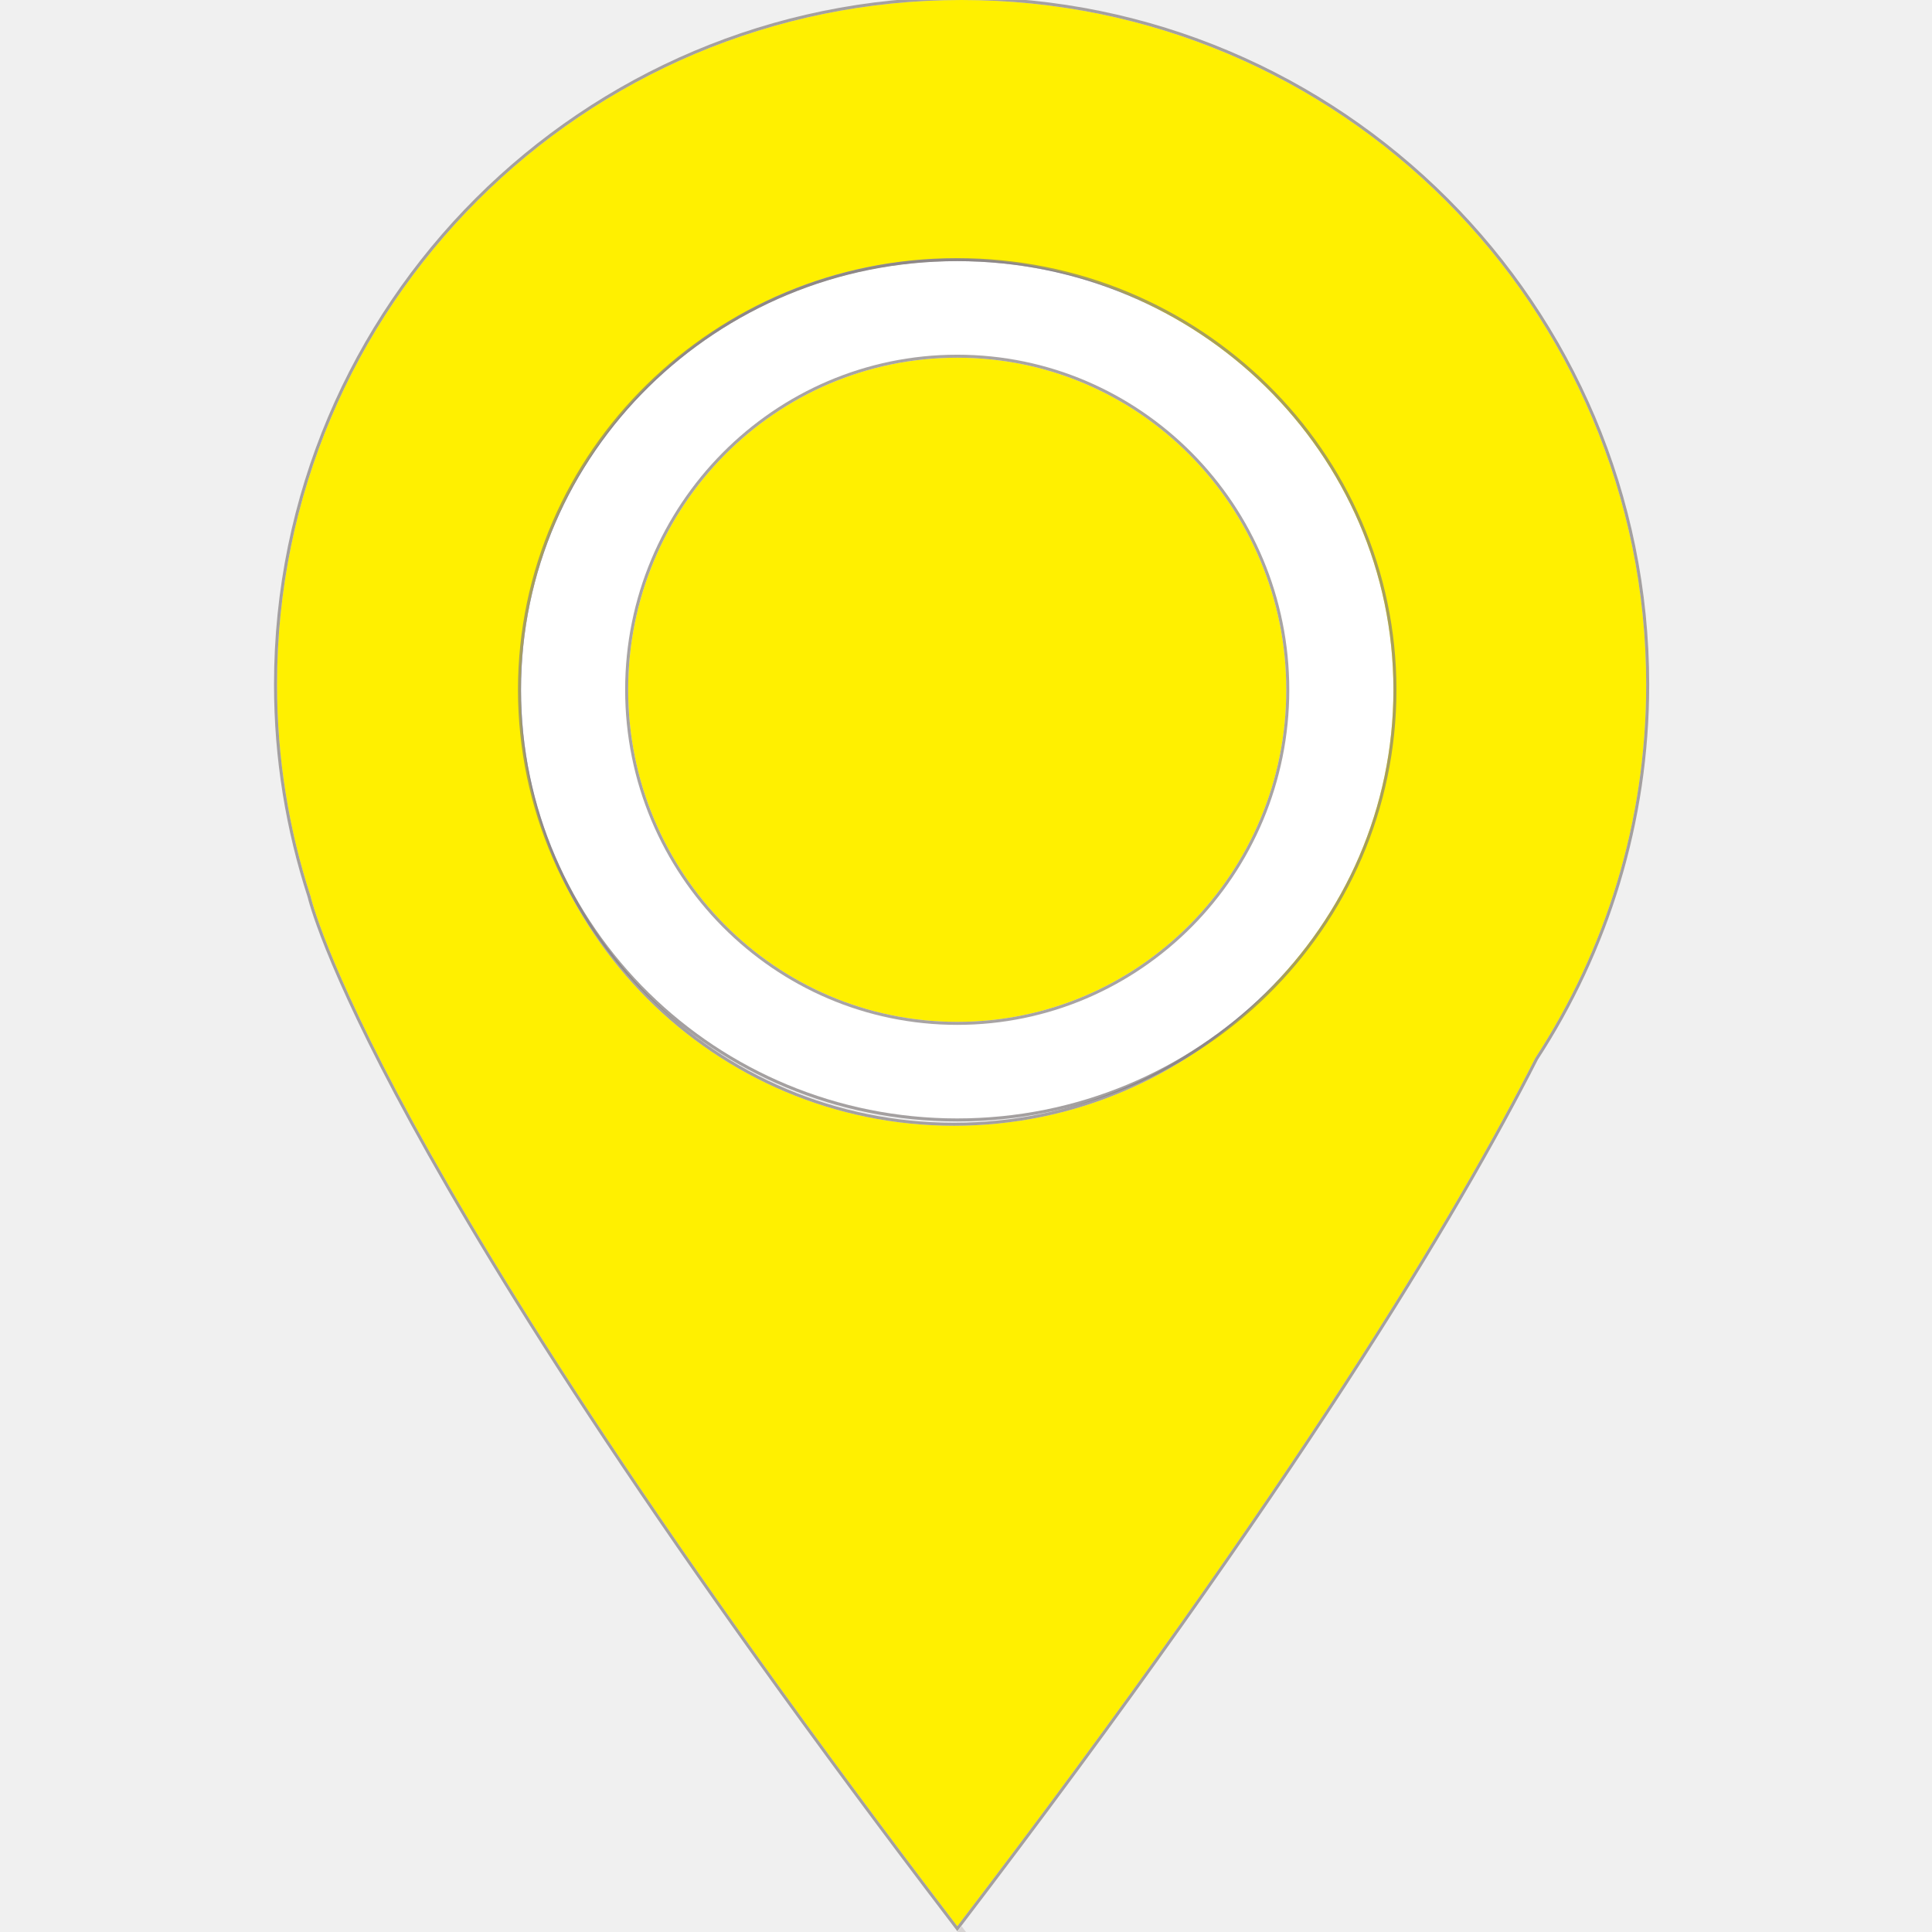
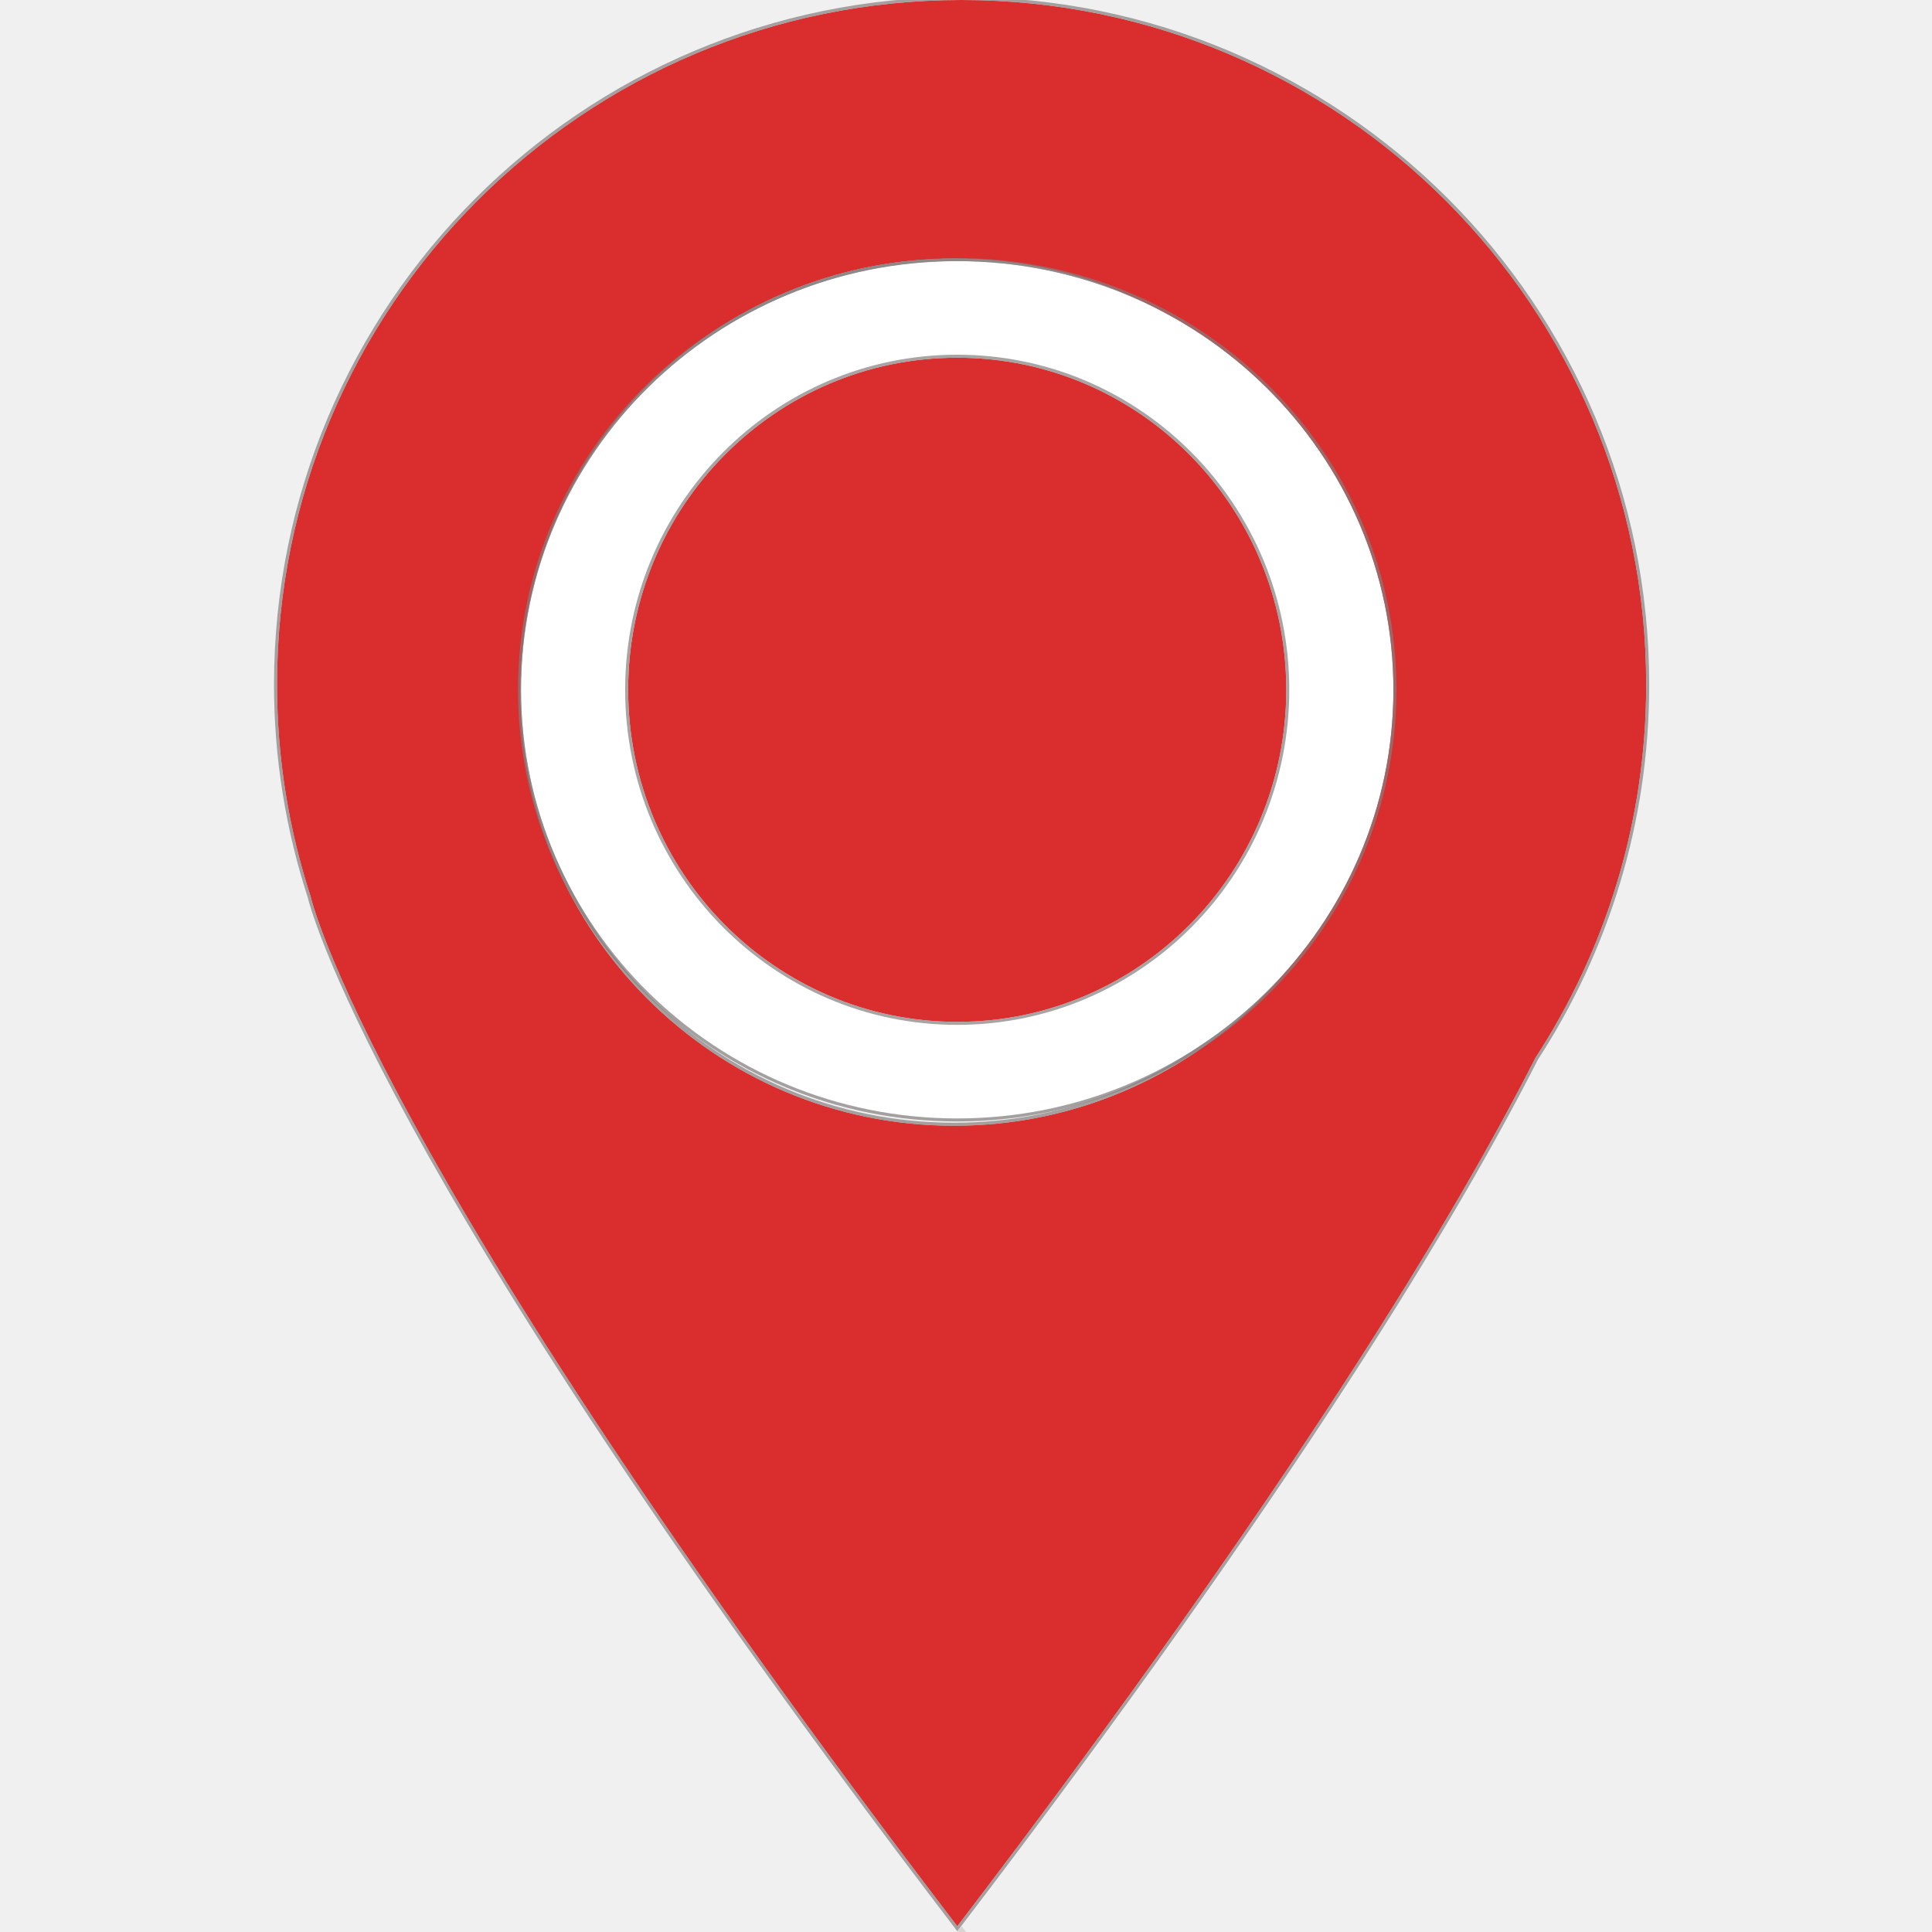
<svg xmlns="http://www.w3.org/2000/svg" xmlns:xlink="http://www.w3.org/1999/xlink" version="1.1" preserveAspectRatio="xMidYMid meet" viewBox="0 0 640 640" width="44" height="44">
  <defs>
-     <path d="M318.54 0C193.3 0 91.77 101.53 91.77 226.78C91.77 251.26 95.7 274.83 102.88 296.92C102.88 296.92 102.88 296.92 102.88 296.92C102.88 296.92 121.97 382.58 317.12 638.1C428.85 491.78 482.84 401.22 508.59 350.49C531.78 314.9 545.32 272.43 545.32 226.78C545.32 101.53 443.79 0 318.54 0ZM172.4 229.29C172.4 149.98 236.71 85.67 316.03 85.67C395.35 85.67 459.66 149.98 459.66 229.29C459.65 308.62 395.35 372.92 316.03 372.92C236.71 372.92 172.4 308.62 172.4 229.29Z" id="agG8OAILv" />
-     <mask id="maskc1krqAgXF0" x="89.77" y="-2" width="457.55" height="642.1" maskUnits="userSpaceOnUse">
+     <path d="M318.54 0C193.3 0 91.77 101.53 91.77 226.78C91.77 251.26 95.7 274.83 102.88 296.92C102.88 296.92 102.88 296.92 102.88 296.92C102.88 296.92 121.97 382.58 317.12 638.1C428.85 491.78 482.84 401.22 508.59 350.49C531.78 314.9 545.32 272.43 545.32 226.78C545.32 101.53 443.79 0 318.54 0ZM172.4 229.29C172.4 149.98 236.71 85.67 316.03 85.67C395.35 85.67 459.66 149.98 459.66 229.29C459.65 308.62 395.35 372.92 316.03 372.92C236.71 372.92 172.4 308.62 172.4 229.29Z" id="a1zLEe0ZTN" />
+     <mask id="maska1h8ZqBHGV" x="89.77" y="-2" width="457.55" height="642.1" maskUnits="userSpaceOnUse">
      <rect x="89.77" y="-2" width="457.55" height="642.1" fill="white" />
-       <use xlink:href="#agG8OAILv" opacity="1" fill="black" />
+       <use xlink:href="#a1zLEe0ZTN" opacity="1" fill="black" />
    </mask>
    <path d="M318.55 638.08C318.06 638.73 317.59 639.34 317.09 640C317.28 640 318.25 640 320 640C319.36 639.15 318.87 638.52 318.55 638.08Z" id="d1uoPOGyA1" />
    <path d="M461.59 228.5C461.59 306.87 396.84 370.5 317.09 370.5C237.34 370.5 172.59 306.87 172.59 228.5C172.59 150.13 237.34 86.5 317.09 86.5C396.84 86.5 461.59 150.13 461.59 228.5Z" id="b1PuEK6l9W" />
    <mask id="maski5R4AvrZIo" x="170.59" y="84.5" width="293" height="288" maskUnits="userSpaceOnUse">
      <rect x="170.59" y="84.5" width="293" height="288" fill="white" />
      <use xlink:href="#b1PuEK6l9W" opacity="1" fill="black" />
    </mask>
-     <path d="M426.09 228.5C426.09 289.21 377.25 338.5 317.09 338.5C256.93 338.5 208.09 289.21 208.09 228.5C208.09 167.79 256.93 118.5 317.09 118.5C377.25 118.5 426.09 167.79 426.09 228.5Z" id="f3WMUTyHJ" />
-     <mask id="maskc2vLlqpDfV" x="206.09" y="116.5" width="222" height="224" maskUnits="userSpaceOnUse">
+     <path d="M426.09 228.5C426.09 289.21 377.25 338.5 317.09 338.5C256.93 338.5 208.09 289.21 208.09 228.5C208.09 167.79 256.93 118.5 317.09 118.5C377.25 118.5 426.09 167.79 426.09 228.5Z" id="f91hRHc1q" />
+     <mask id="maskaVW5kvrWP" x="206.09" y="116.5" width="222" height="224" maskUnits="userSpaceOnUse">
      <rect x="206.09" y="116.5" width="222" height="224" fill="white" />
-       <use xlink:href="#f3WMUTyHJ" opacity="1" fill="black" />
+       <use xlink:href="#f91hRHc1q" opacity="1" fill="black" />
    </mask>
  </defs>
  <g>
    <g>
      <g>
        <g />
-         <use xlink:href="#agG8OAILv" opacity="1" fill="#fff000" fill-opacity="1" />
-         <g mask="url(#maskc1krqAgXF0)">
-           <use xlink:href="#agG8OAILv" opacity="1" fill-opacity="0" stroke="#847f7f" stroke-width="2" stroke-opacity="0.71" />
+         <use xlink:href="#a1zLEe0ZTN" opacity="1" fill="#da2d2d" fill-opacity="1" />
+         <g mask="url(#maska1h8ZqBHGV)">
+           <use xlink:href="#a1zLEe0ZTN" opacity="1" fill-opacity="0" stroke="#847f7f" stroke-width="2" stroke-opacity="0.71" />
        </g>
        <g />
      </g>
      <g>
        <use xlink:href="#d1uoPOGyA1" opacity="1" fill="#d7d4d3" fill-opacity="1" />
        <g>
          <use xlink:href="#d1uoPOGyA1" opacity="1" fill-opacity="0" stroke="#000000" stroke-width="1" stroke-opacity="0" />
        </g>
      </g>
      <g>
        <use xlink:href="#b1PuEK6l9W" opacity="1" fill="#ffffff" fill-opacity="1" />
        <g mask="url(#maski5R4AvrZIo)">
          <use xlink:href="#b1PuEK6l9W" opacity="1" fill-opacity="0" stroke="#847f7f" stroke-width="2" stroke-opacity="0.71" />
        </g>
      </g>
      <g>
-         <use xlink:href="#f3WMUTyHJ" opacity="1" fill="#fff000" fill-opacity="1" />
-         <g mask="url(#maskc2vLlqpDfV)">
-           <use xlink:href="#f3WMUTyHJ" opacity="1" fill-opacity="0" stroke="#847f7f" stroke-width="2" stroke-opacity="0.71" />
+         <use xlink:href="#f91hRHc1q" opacity="1" fill="#da2d2d" fill-opacity="1" />
+         <g mask="url(#maskaVW5kvrWP)">
+           <use xlink:href="#f91hRHc1q" opacity="1" fill-opacity="0" stroke="#847f7f" stroke-width="2" stroke-opacity="0.71" />
        </g>
      </g>
    </g>
  </g>
</svg>
